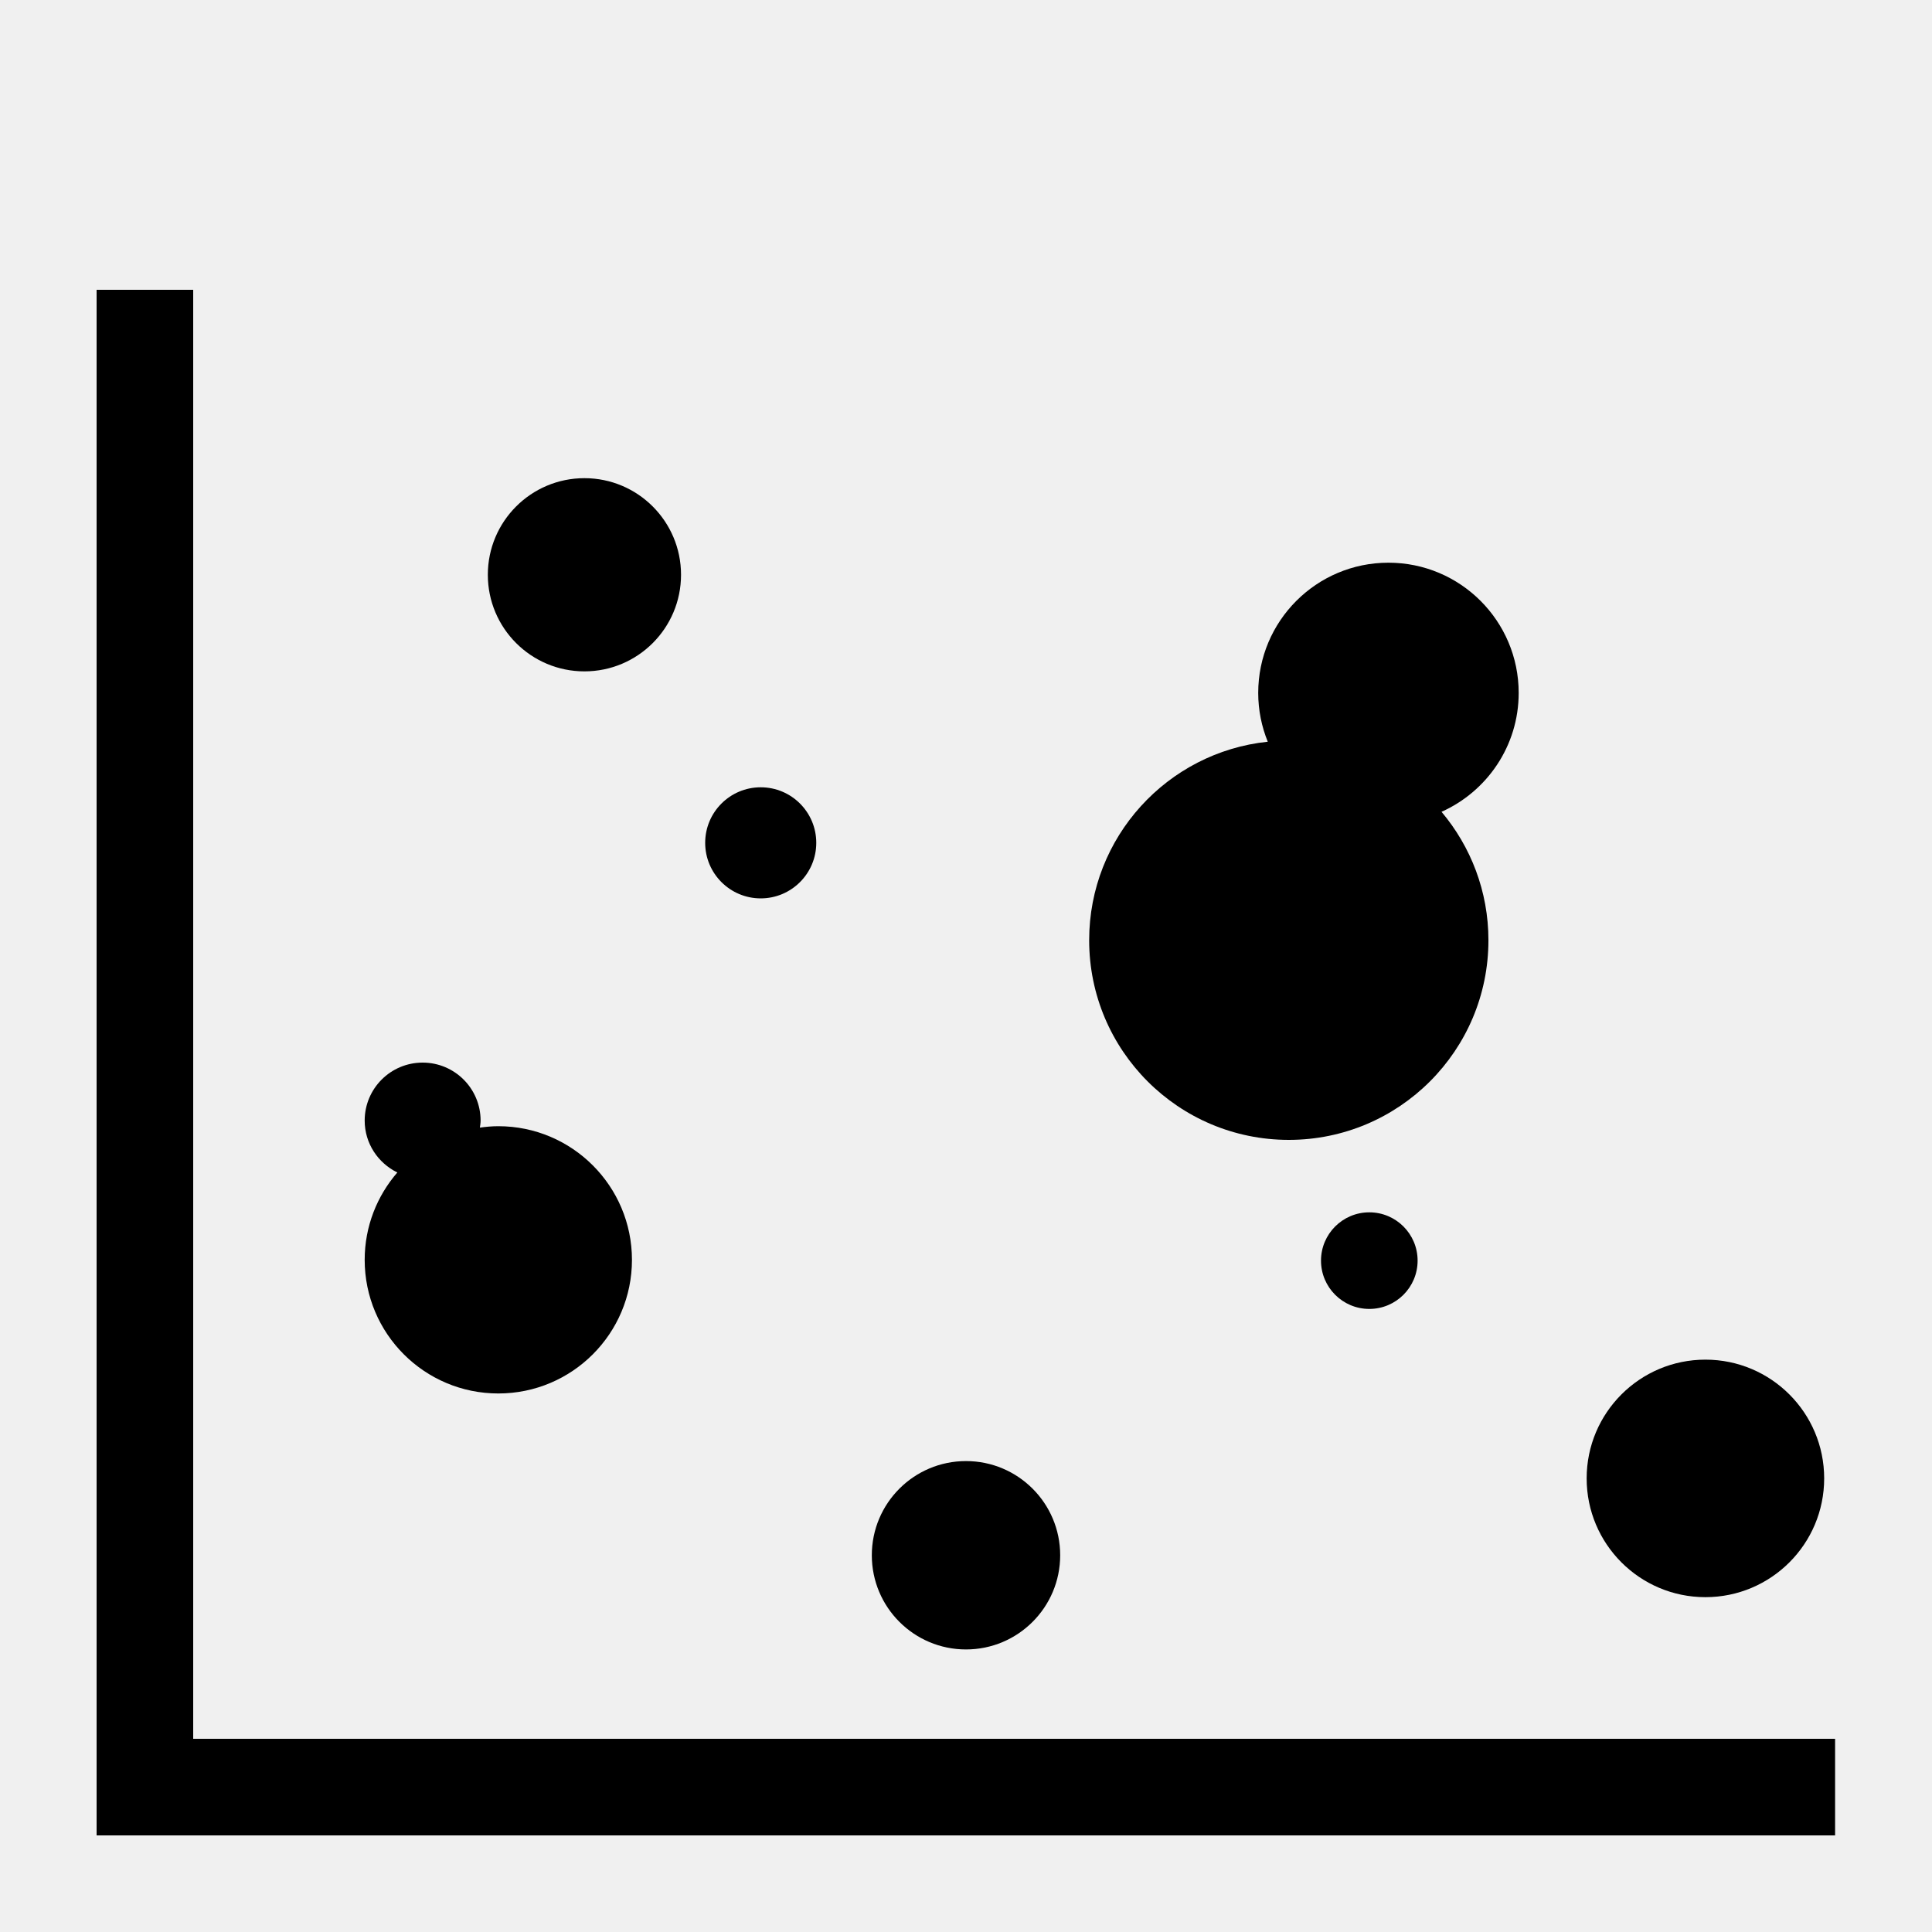
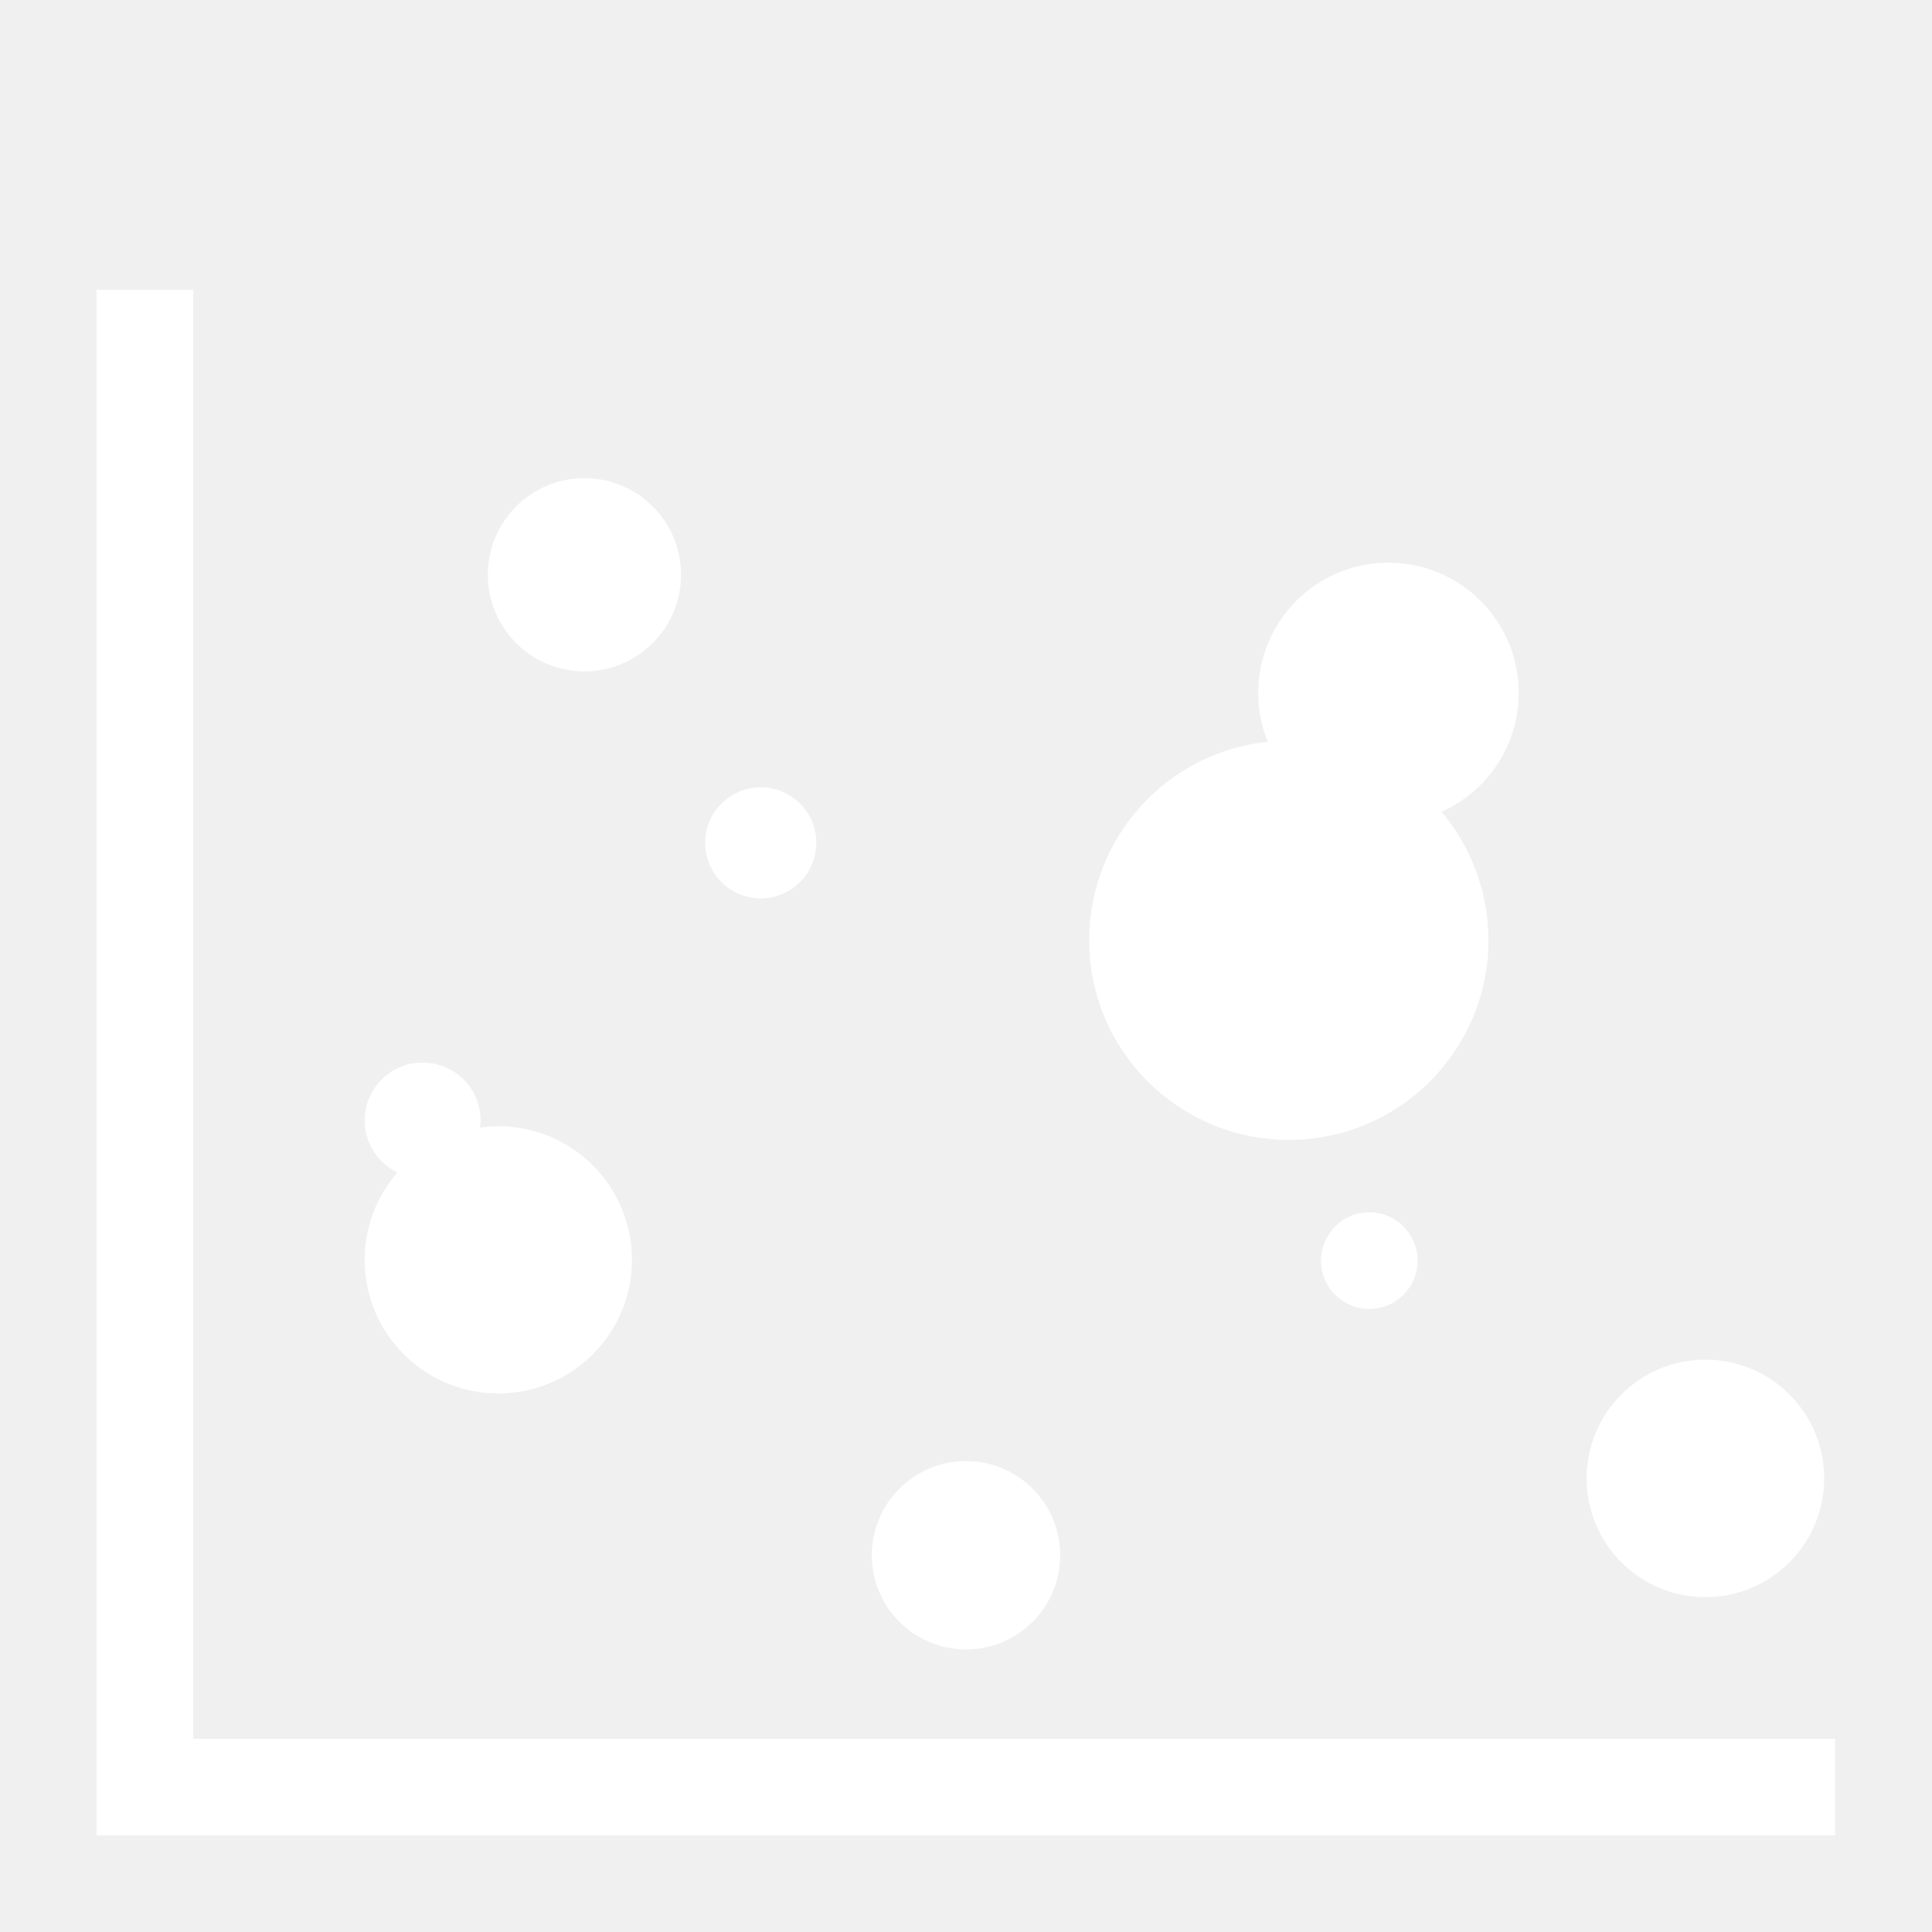
<svg xmlns="http://www.w3.org/2000/svg" enable-background="new -5 -15 100 100" height="100px" version="1.1" viewBox="-5 -15 100 100" width="100px" xml:space="preserve">
  <defs />
-   <polygon points="5,75 5,0 0,0 0,80 0.016,80 5,80 89.984,80 89.984,75 " />
-   <circle cx="25.25" cy="14.75" r="5" />
-   <circle cx="34.375" cy="28.625" r="2.875" />
-   <path d="M73.607,20.866c0-3.723-3.018-6.741-6.741-6.741c-3.723,0-6.741,3.018-6.741,6.741c0,0.894,0.178,1.745,0.494,2.525  c-5.195,0.545-9.244,4.937-9.244,10.275C51.375,39.374,56.001,44,61.708,44s10.333-4.626,10.333-10.333  c0-2.533-0.915-4.851-2.428-6.648C71.966,25.966,73.607,23.61,73.607,20.866z" />
-   <circle cx="45" cy="65.5" r="4.875" />
-   <circle cx="83.272" cy="61.522" r="6.147" />
-   <circle cx="65.875" cy="50.25" r="2.5" />
-   <path d="M20.792,43.292c-0.324,0-0.641,0.03-0.953,0.073c0.015-0.121,0.037-0.24,0.037-0.365c0-1.657-1.343-3-3-3s-3,1.343-3,3  c0,1.186,0.693,2.199,1.69,2.688c-1.05,1.213-1.69,2.79-1.69,4.521c0,3.82,3.097,6.917,6.917,6.917s6.917-3.097,6.917-6.917  C27.708,46.389,24.611,43.292,20.792,43.292z" />
+   <polygon style="fill:#FFFFFF" points="5,75 5,0 0,0 0,80 0.016,80 5,80 89.984,80 89.984,75 " />
+   <circle style="fill:#FFFFFF" cx="25.25" cy="14.75" r="5" />
+   <circle style="fill:#FFFFFF" cx="34.375" cy="28.625" r="2.875" />
+   <path style="fill:#FFFFFF" d="M73.607,20.866c0-3.723-3.018-6.741-6.741-6.741c-3.723,0-6.741,3.018-6.741,6.741c0,0.894,0.178,1.745,0.494,2.525  c-5.195,0.545-9.244,4.937-9.244,10.275C51.375,39.374,56.001,44,61.708,44s10.333-4.626,10.333-10.333  c0-2.533-0.915-4.851-2.428-6.648C71.966,25.966,73.607,23.61,73.607,20.866z" />
+   <circle style="fill:#FFFFFF" cx="45" cy="65.5" r="4.875" />
+   <circle style="fill:#FFFFFF" cx="83.272" cy="61.522" r="6.147" />
+   <circle style="fill:#FFFFFF" cx="65.875" cy="50.25" r="2.5" />
+   <path style="fill:#FFFFFF" d="M20.792,43.292c-0.324,0-0.641,0.03-0.953,0.073c0.015-0.121,0.037-0.24,0.037-0.365c0-1.657-1.343-3-3-3s-3,1.343-3,3  c0,1.186,0.693,2.199,1.69,2.688c-1.05,1.213-1.69,2.79-1.69,4.521c0,3.82,3.097,6.917,6.917,6.917s6.917-3.097,6.917-6.917  C27.708,46.389,24.611,43.292,20.792,43.292z" />
</svg>
